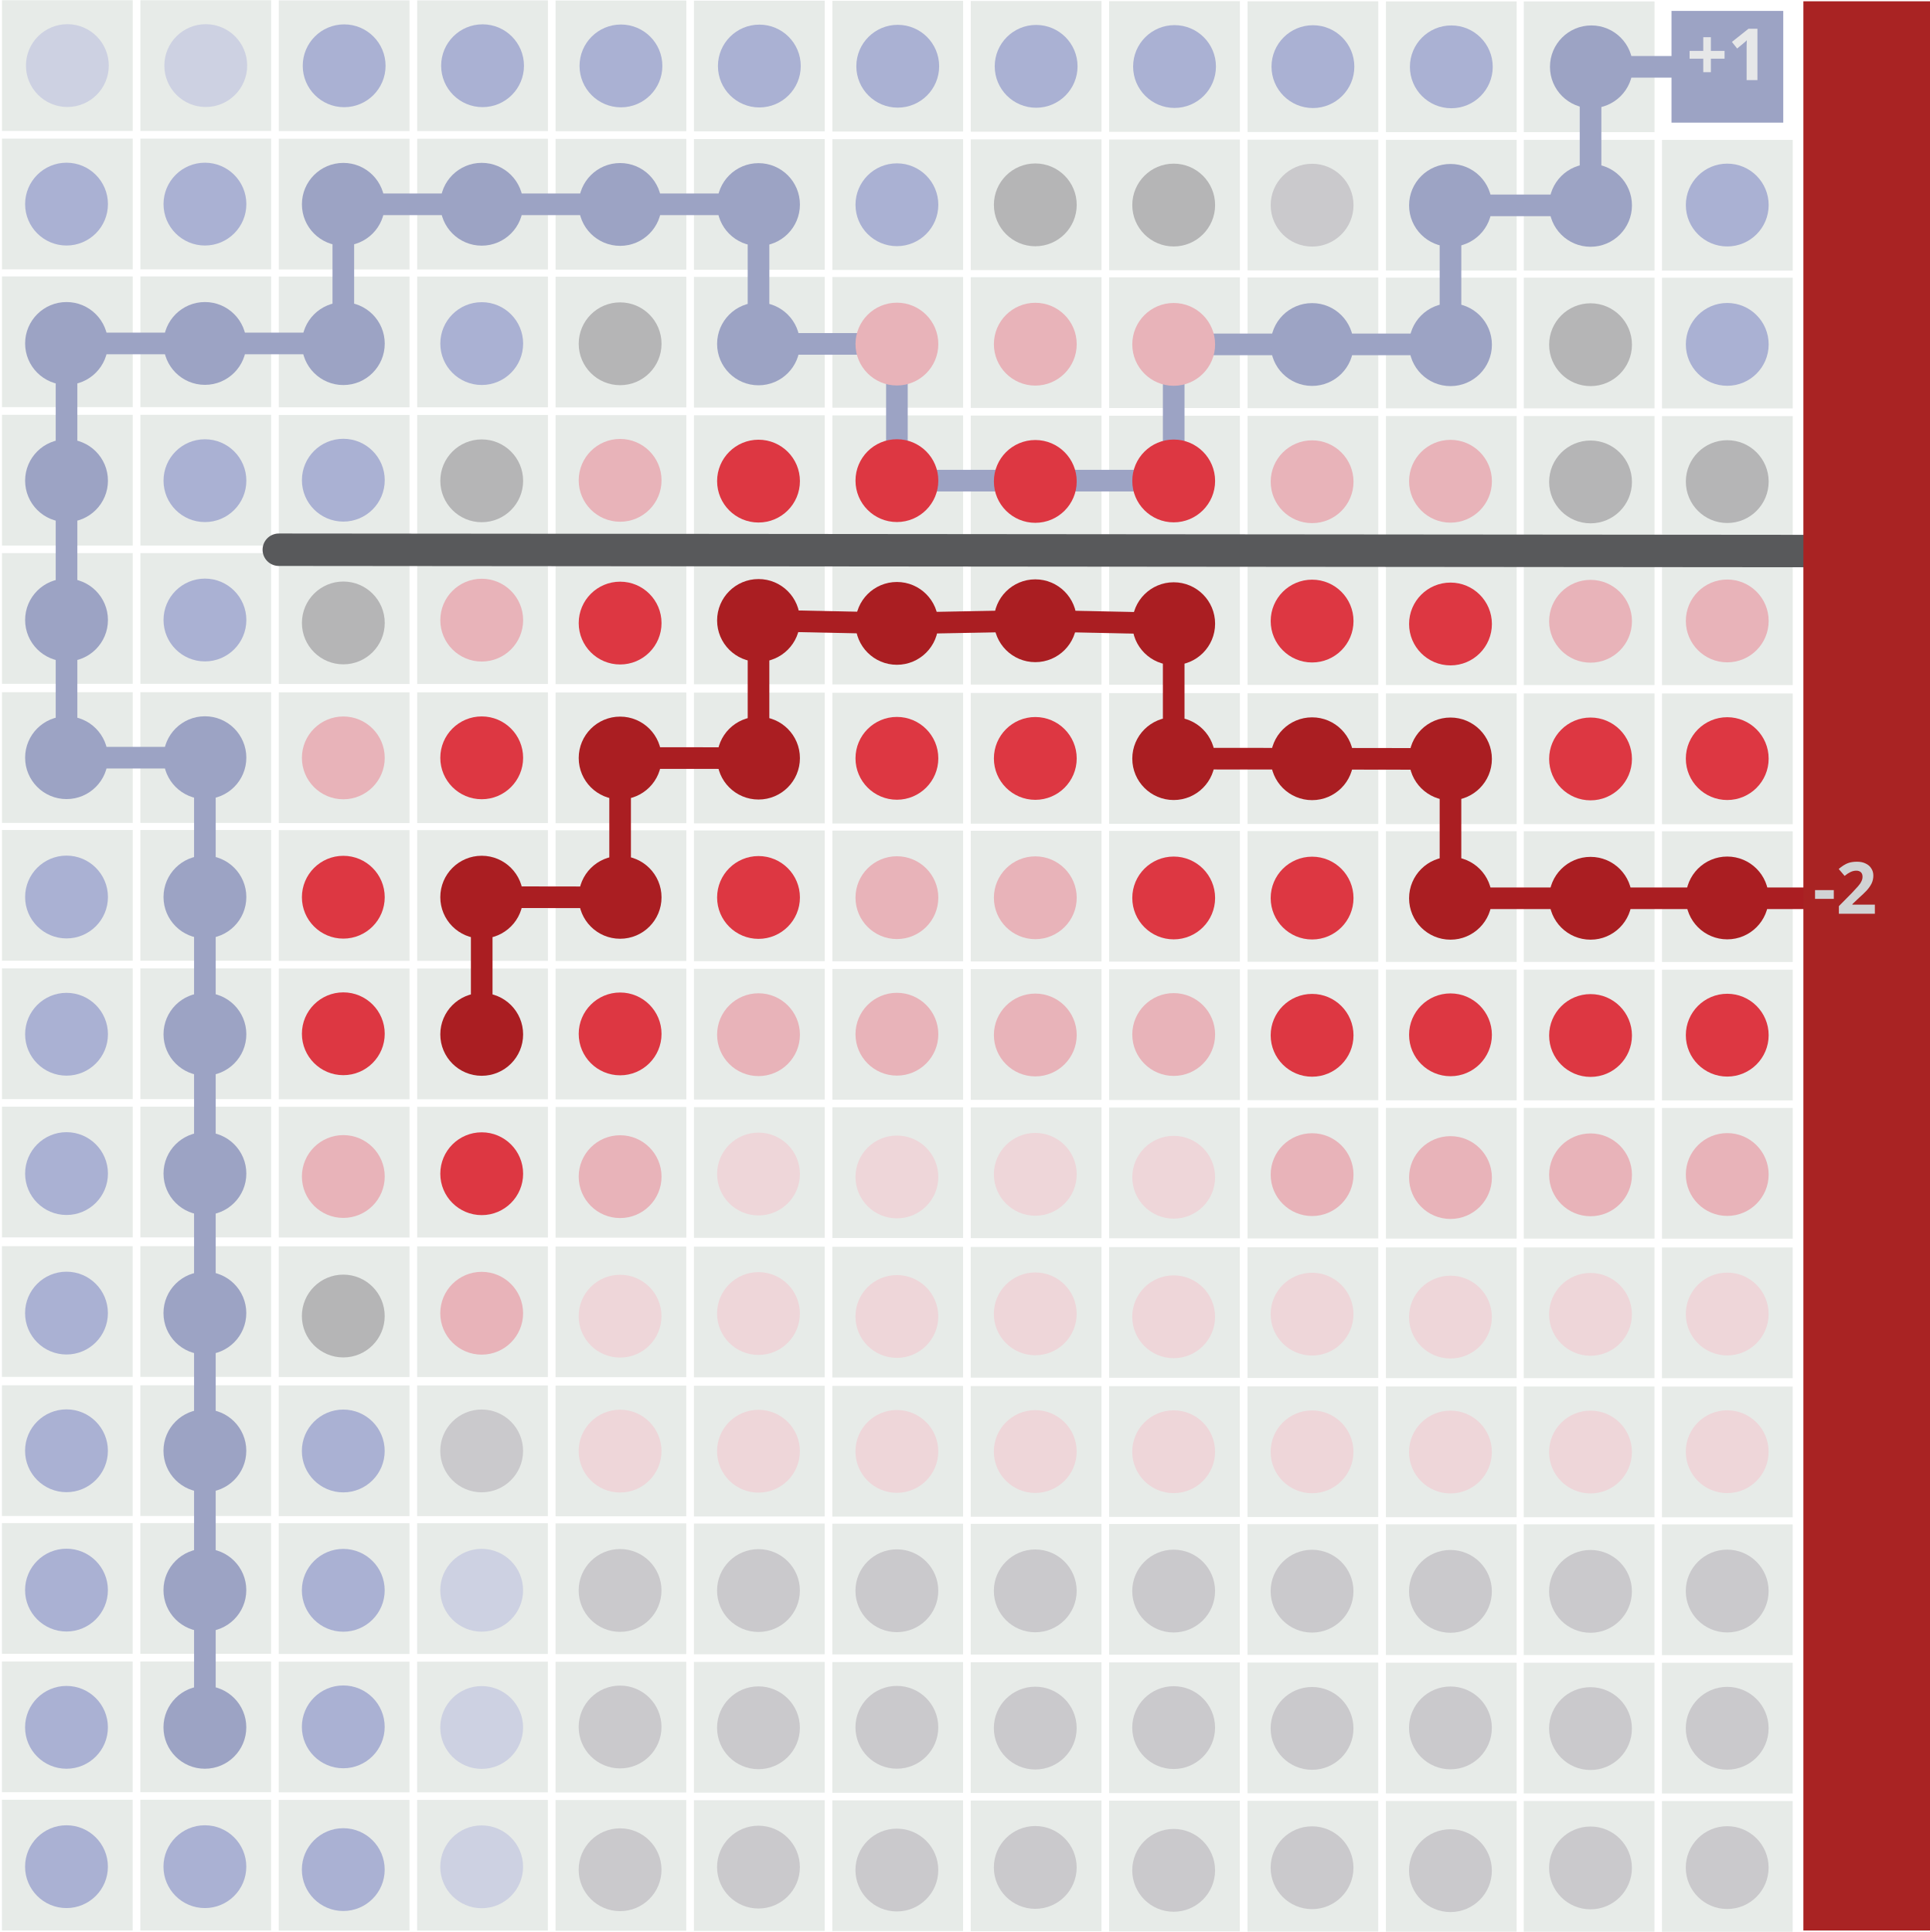
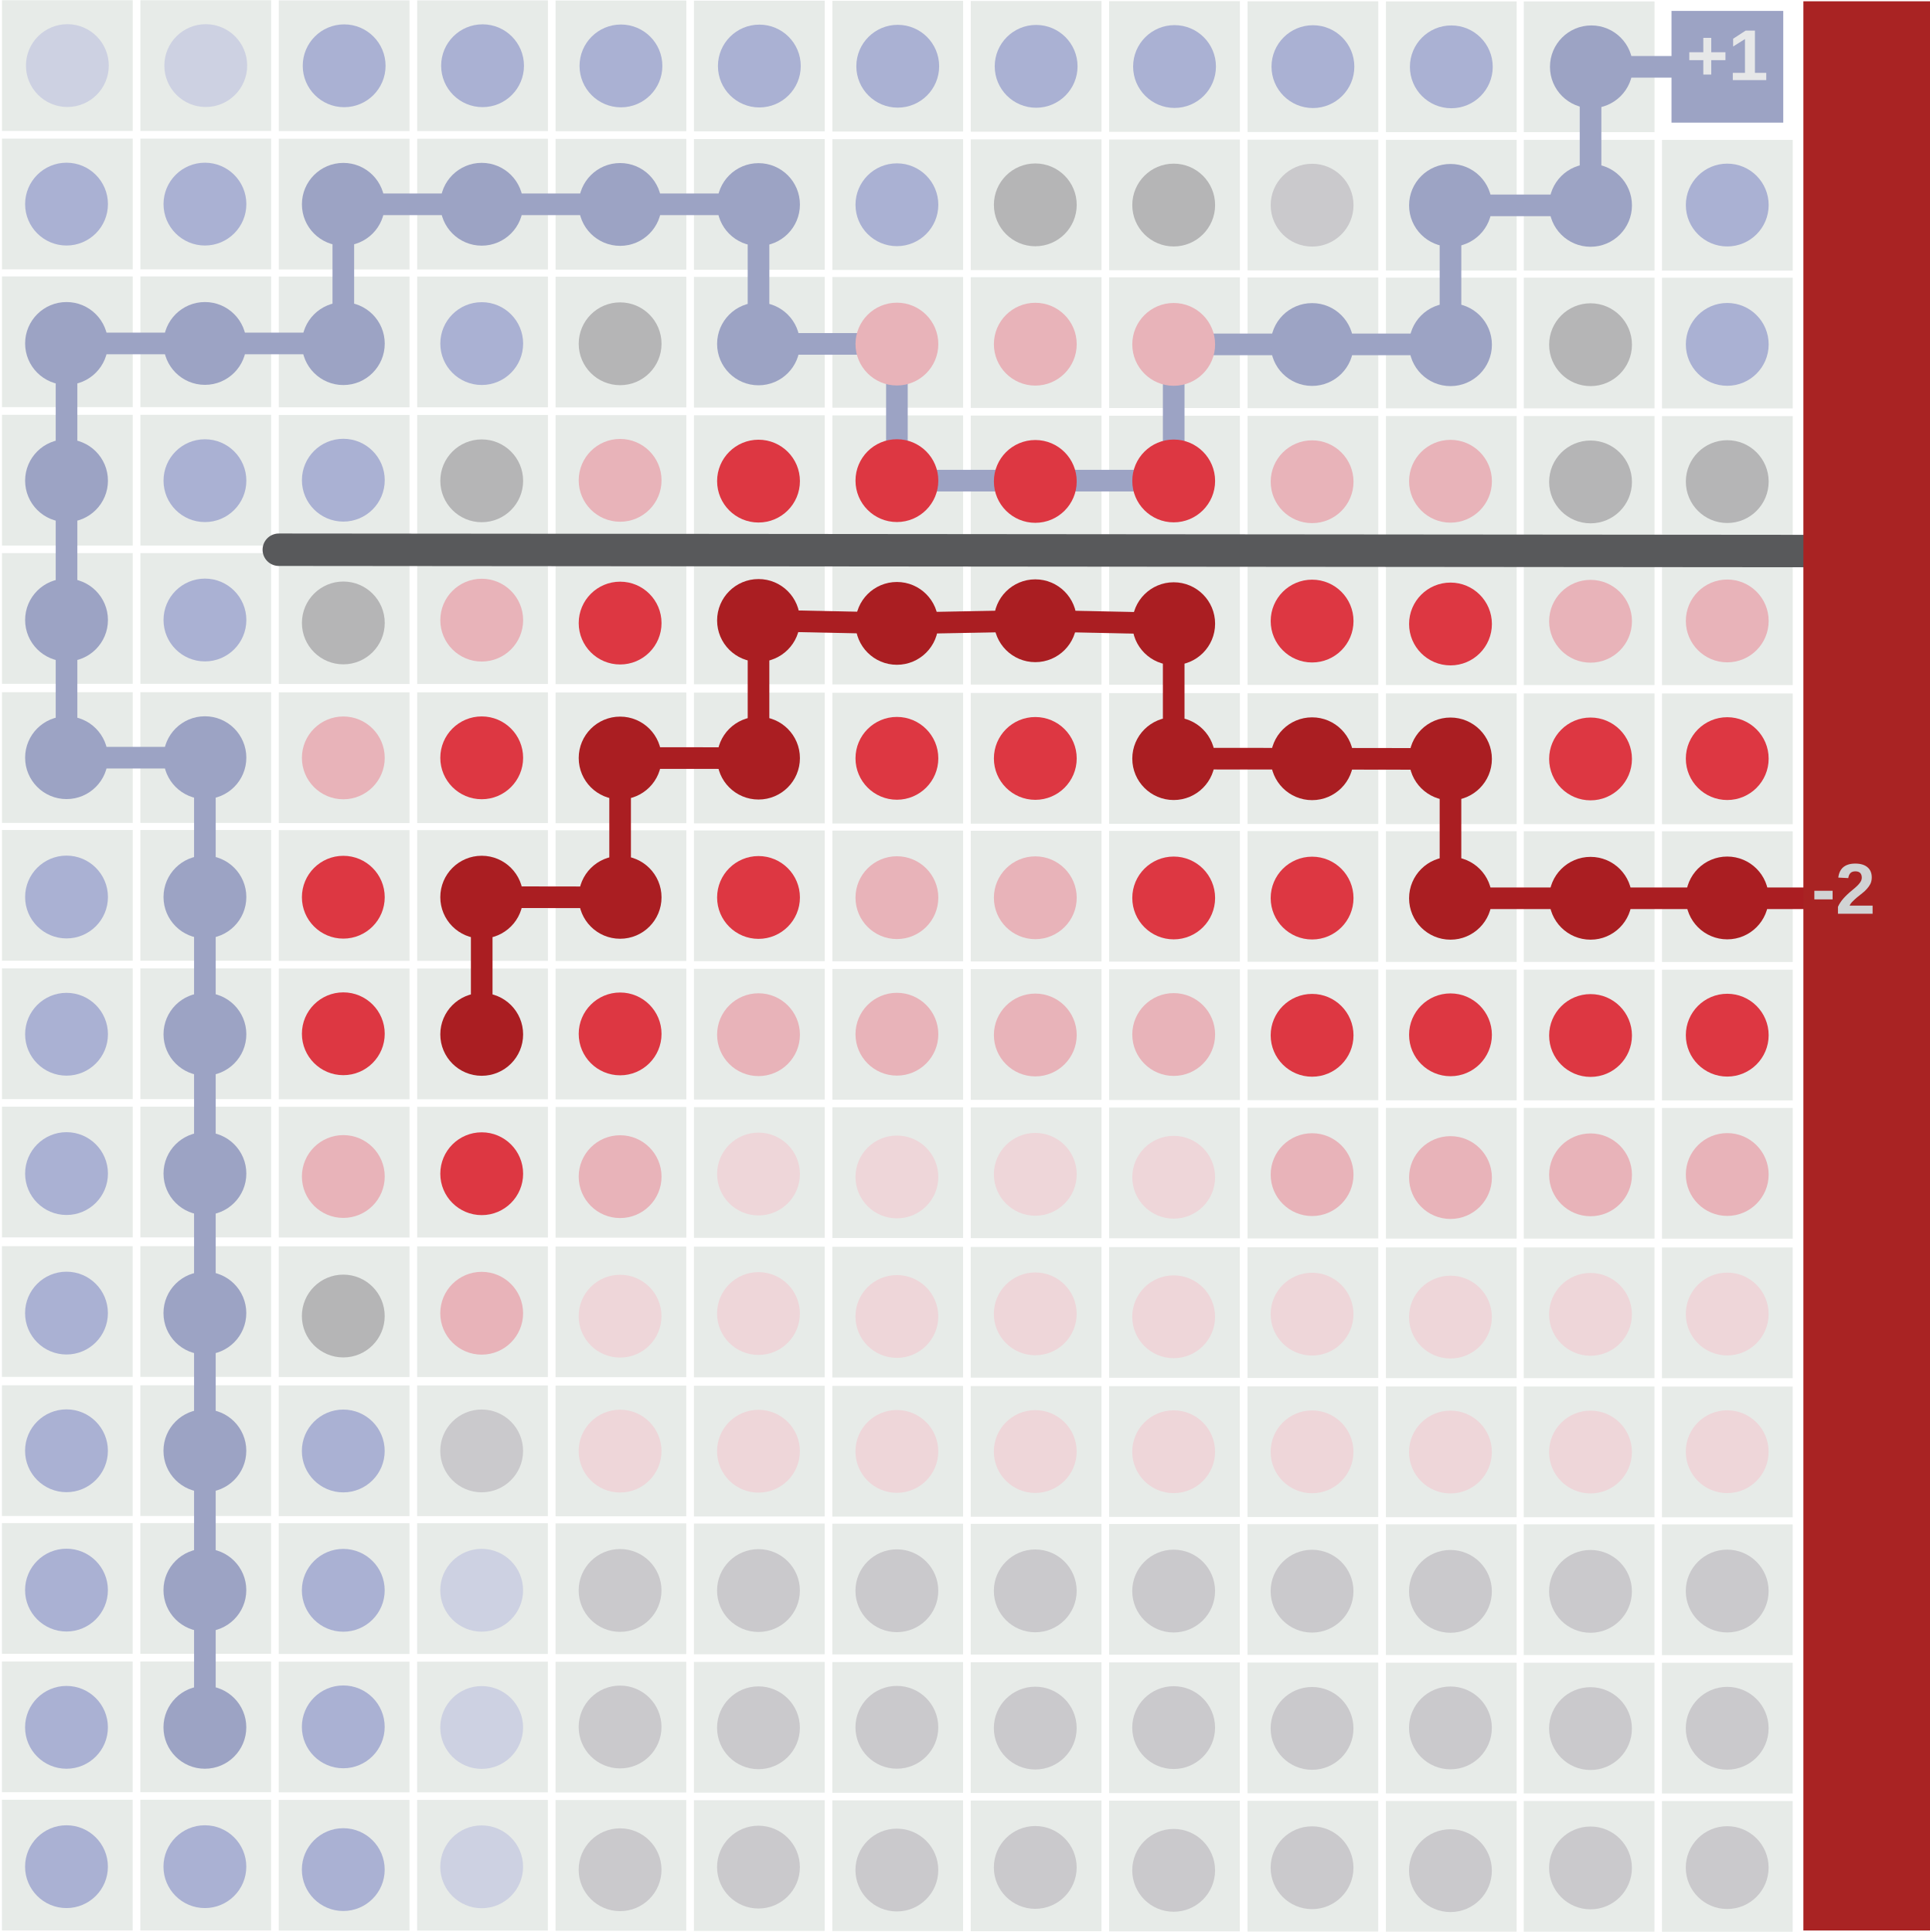
<svg xmlns="http://www.w3.org/2000/svg" id="Layer_1" data-name="Layer 1" viewBox="0 0 178.454 178.677">
  <defs>
    <style>
      .cls-1 {
        fill: #e7ebe8;
      }

      .cls-2 {
        fill: #cac9cc;
      }

      .cls-3 {
        fill: #eed6d9;
      }

      .cls-4 {
        fill: #b5b5b6;
      }

      .cls-5 {
        fill: #aa1e22;
      }

      .cls-6 {
        fill: #cdd1e2;
      }

      .cls-7 {
        fill: #aab1d3;
      }

-       .cls-11, .cls-12, .cls-8 {
+       .cls-10, .cls-11, .cls-8 {
        fill: none;
        stroke-miterlimit: 10;
      }

      .cls-8 {
        stroke: #9ca3c4;
      }

-       .cls-12, .cls-8 {
+       .cls-11, .cls-8 {
        stroke-width: 2px;
      }

      .cls-9 {
        fill: #9ca3c4;
      }

-       .cls-10, .cls-16 {
-         font-size: 6.65px;
-         font-family: MyriadPro-Semibold, Myriad Pro;
-         font-weight: 700;
-       }
- 
      .cls-10 {
-         fill: #e6e7e8;
-       }
- 
-       .cls-11 {
        stroke: #58595b;
        stroke-linecap: round;
        stroke-width: 3px;
      }

+       .cls-11 {
+         stroke: #aa1e22;
+       }
+ 
      .cls-12 {
-         stroke: #aa1e22;
+         fill: #dd3742;
      }

      .cls-13 {
-         fill: #dd3742;
+         fill: #e8b3b9;
      }

      .cls-14 {
-         fill: #e8b3b9;
+         fill: #a92323;
+       }
+ 
+       .cls-15, .cls-16 {
+         font-size: 6.65px;
+         font-family: Arial-BoldMT, Arial;
+         font-weight: 700;
      }

      .cls-15 {
-         fill: #a92323;
+         fill: #e6e7e8;
      }

      .cls-16 {
        fill: #d1d3d4;
      }
    </style>
  </defs>
  <rect class="cls-1" x="115.359" y="0.119" width="12.089" height="12.089" />
  <rect class="cls-1" x="128.156" y="0.132" width="12.089" height="12.089" />
  <rect class="cls-1" x="140.902" y="0.134" width="12.089" height="12.089" />
  <rect class="cls-1" x="115.359" y="12.918" width="12.089" height="12.089" />
  <rect class="cls-1" x="128.156" y="12.931" width="12.089" height="12.089" />
  <rect class="cls-1" x="140.902" y="12.934" width="12.089" height="12.089" />
  <rect class="cls-1" x="153.682" y="12.939" width="12.089" height="12.089" />
  <rect class="cls-1" x="115.359" y="25.663" width="12.089" height="12.089" />
  <rect class="cls-1" x="128.156" y="25.676" width="12.089" height="12.089" />
  <rect class="cls-1" x="140.902" y="25.678" width="12.089" height="12.089" />
  <rect class="cls-1" x="153.682" y="25.683" width="12.089" height="12.089" />
  <rect class="cls-1" x="115.359" y="38.463" width="12.089" height="12.089" />
  <rect class="cls-1" x="128.156" y="38.475" width="12.089" height="12.089" />
  <rect class="cls-1" x="140.902" y="38.478" width="12.089" height="12.089" />
  <rect class="cls-1" x="153.682" y="38.483" width="12.089" height="12.089" />
  <rect class="cls-1" x="115.359" y="51.251" width="12.089" height="12.089" />
  <rect class="cls-1" x="128.156" y="51.264" width="12.089" height="12.089" />
  <rect class="cls-1" x="140.902" y="51.266" width="12.089" height="12.089" />
  <rect class="cls-1" x="153.682" y="51.271" width="12.089" height="12.089" />
  <rect class="cls-1" x="89.764" y="0.091" width="12.089" height="12.089" />
  <rect class="cls-1" x="102.561" y="0.104" width="12.089" height="12.089" />
  <rect class="cls-1" x="89.764" y="12.89" width="12.089" height="12.089" />
  <rect class="cls-1" x="102.561" y="12.903" width="12.089" height="12.089" />
  <rect class="cls-1" x="89.764" y="25.635" width="12.089" height="12.089" />
  <rect class="cls-1" x="102.561" y="25.648" width="12.089" height="12.089" />
  <rect class="cls-1" x="89.764" y="38.434" width="12.089" height="12.089" />
  <rect class="cls-1" x="102.561" y="38.447" width="12.089" height="12.089" />
  <rect class="cls-1" x="89.764" y="51.222" width="12.089" height="12.089" />
  <rect class="cls-1" x="102.561" y="51.235" width="12.089" height="12.089" />
  <rect class="cls-1" x="64.17" y="0.062" width="12.089" height="12.089" />
  <rect class="cls-1" x="76.967" y="0.075" width="12.089" height="12.089" />
  <rect class="cls-1" x="64.17" y="12.862" width="12.089" height="12.089" />
  <rect class="cls-1" x="76.967" y="12.875" width="12.089" height="12.089" />
  <rect class="cls-1" x="64.17" y="25.607" width="12.089" height="12.089" />
  <rect class="cls-1" x="76.967" y="25.619" width="12.089" height="12.089" />
  <rect class="cls-1" x="64.17" y="38.406" width="12.089" height="12.089" />
  <rect class="cls-1" x="76.967" y="38.419" width="12.089" height="12.089" />
  <rect class="cls-1" x="64.17" y="51.194" width="12.089" height="12.089" />
  <rect class="cls-1" x="76.967" y="51.207" width="12.089" height="12.089" />
  <rect class="cls-1" x="38.576" y="0.034" width="12.089" height="12.089" />
  <rect class="cls-1" x="51.373" y="0.047" width="12.089" height="12.089" />
  <rect class="cls-1" x="38.576" y="12.834" width="12.089" height="12.089" />
  <rect class="cls-1" x="51.373" y="12.847" width="12.089" height="12.089" />
  <rect class="cls-1" x="38.576" y="25.578" width="12.089" height="12.089" />
  <rect class="cls-1" x="51.373" y="25.591" width="12.089" height="12.089" />
  <rect class="cls-1" x="38.576" y="38.378" width="12.089" height="12.089" />
  <rect class="cls-1" x="51.373" y="38.391" width="12.089" height="12.089" />
  <rect class="cls-1" x="38.576" y="51.166" width="12.089" height="12.089" />
  <rect class="cls-1" x="51.373" y="51.179" width="12.089" height="12.089" />
  <rect class="cls-1" x="12.982" y="0.021" width="12.089" height="12.089" />
  <rect class="cls-1" x="25.779" y="0.034" width="12.089" height="12.089" />
  <rect class="cls-1" x="12.982" y="12.821" width="12.089" height="12.089" />
  <rect class="cls-1" x="25.779" y="12.834" width="12.089" height="12.089" />
  <rect class="cls-1" x="12.982" y="25.565" width="12.089" height="12.089" />
  <rect class="cls-1" x="25.779" y="25.578" width="12.089" height="12.089" />
  <rect class="cls-1" x="12.982" y="38.365" width="12.089" height="12.089" />
  <rect class="cls-1" x="25.779" y="38.378" width="12.089" height="12.089" />
  <rect class="cls-1" x="12.982" y="51.153" width="12.089" height="12.089" />
  <rect class="cls-1" x="25.779" y="51.166" width="12.089" height="12.089" />
  <rect class="cls-1" x="0.184" y="0.021" width="12.089" height="12.089" />
  <rect class="cls-1" x="0.184" y="12.821" width="12.089" height="12.089" />
  <rect class="cls-1" x="0.184" y="25.565" width="12.089" height="12.089" />
  <rect class="cls-1" x="0.184" y="38.365" width="12.089" height="12.089" />
  <rect class="cls-1" x="0.184" y="51.153" width="12.089" height="12.089" />
  <rect class="cls-1" x="115.358" y="64.114" width="12.089" height="12.089" />
  <rect class="cls-1" x="128.155" y="64.127" width="12.089" height="12.089" />
  <rect class="cls-1" x="140.901" y="64.13" width="12.089" height="12.089" />
  <rect class="cls-1" x="153.682" y="64.135" width="12.089" height="12.089" />
  <rect class="cls-1" x="115.358" y="76.859" width="12.089" height="12.089" />
  <rect class="cls-1" x="128.155" y="76.872" width="12.089" height="12.089" />
  <rect class="cls-1" x="140.901" y="76.874" width="12.089" height="12.089" />
  <rect class="cls-1" x="153.682" y="76.879" width="12.089" height="12.089" />
  <rect class="cls-1" x="115.358" y="89.658" width="12.089" height="12.089" />
  <rect class="cls-1" x="128.155" y="89.671" width="12.089" height="12.089" />
  <rect class="cls-1" x="140.901" y="89.674" width="12.089" height="12.089" />
  <rect class="cls-1" x="153.682" y="89.679" width="12.089" height="12.089" />
  <rect class="cls-1" x="115.358" y="102.447" width="12.089" height="12.089" />
  <rect class="cls-1" x="128.155" y="102.46" width="12.089" height="12.089" />
  <rect class="cls-1" x="140.901" y="102.462" width="12.089" height="12.089" />
  <rect class="cls-1" x="153.682" y="102.467" width="12.089" height="12.089" />
  <rect class="cls-1" x="89.764" y="64.086" width="12.089" height="12.089" />
  <rect class="cls-1" x="102.561" y="64.099" width="12.089" height="12.089" />
  <rect class="cls-1" x="89.764" y="76.831" width="12.089" height="12.089" />
  <rect class="cls-1" x="102.561" y="76.844" width="12.089" height="12.089" />
  <rect class="cls-1" x="89.764" y="89.63" width="12.089" height="12.089" />
  <rect class="cls-1" x="102.561" y="89.643" width="12.089" height="12.089" />
  <rect class="cls-1" x="89.764" y="102.418" width="12.089" height="12.089" />
  <rect class="cls-1" x="102.561" y="102.431" width="12.089" height="12.089" />
  <rect class="cls-1" x="64.17" y="64.058" width="12.089" height="12.089" />
  <rect class="cls-1" x="76.967" y="64.071" width="12.089" height="12.089" />
  <rect class="cls-1" x="64.17" y="76.802" width="12.089" height="12.089" />
  <rect class="cls-1" x="76.967" y="76.815" width="12.089" height="12.089" />
  <rect class="cls-1" x="64.17" y="89.602" width="12.089" height="12.089" />
  <rect class="cls-1" x="76.967" y="89.615" width="12.089" height="12.089" />
  <rect class="cls-1" x="64.17" y="102.39" width="12.089" height="12.089" />
  <rect class="cls-1" x="76.967" y="102.403" width="12.089" height="12.089" />
  <rect class="cls-1" x="38.575" y="64.03" width="12.089" height="12.089" />
  <rect class="cls-1" x="51.373" y="64.043" width="12.089" height="12.089" />
  <rect class="cls-1" x="38.575" y="76.774" width="12.089" height="12.089" />
  <rect class="cls-1" x="51.373" y="76.787" width="12.089" height="12.089" />
  <rect class="cls-1" x="38.575" y="89.574" width="12.089" height="12.089" />
  <rect class="cls-1" x="51.373" y="89.587" width="12.089" height="12.089" />
  <rect class="cls-1" x="38.575" y="102.362" width="12.089" height="12.089" />
  <rect class="cls-1" x="51.373" y="102.375" width="12.089" height="12.089" />
  <rect class="cls-1" x="12.981" y="64.017" width="12.089" height="12.089" />
  <rect class="cls-1" x="25.778" y="64.03" width="12.089" height="12.089" />
  <rect class="cls-1" x="12.981" y="76.761" width="12.089" height="12.089" />
  <rect class="cls-1" x="25.778" y="76.774" width="12.089" height="12.089" />
  <rect class="cls-1" x="12.981" y="89.561" width="12.089" height="12.089" />
  <rect class="cls-1" x="25.778" y="89.574" width="12.089" height="12.089" />
  <rect class="cls-1" x="12.981" y="102.349" width="12.089" height="12.089" />
  <rect class="cls-1" x="25.778" y="102.362" width="12.089" height="12.089" />
  <rect class="cls-1" x="0.184" y="64.017" width="12.089" height="12.089" />
  <rect class="cls-1" x="0.184" y="76.761" width="12.089" height="12.089" />
  <rect class="cls-1" x="0.184" y="89.561" width="12.089" height="12.089" />
  <rect class="cls-1" x="0.184" y="102.349" width="12.089" height="12.089" />
  <rect class="cls-1" x="115.355" y="115.35" width="12.089" height="12.089" />
  <rect class="cls-1" x="128.152" y="115.363" width="12.089" height="12.089" />
  <rect class="cls-1" x="140.898" y="115.365" width="12.089" height="12.089" />
  <rect class="cls-1" x="153.678" y="115.37" width="12.089" height="12.089" />
  <rect class="cls-1" x="89.76" y="115.322" width="12.089" height="12.089" />
  <rect class="cls-1" x="102.557" y="115.334" width="12.089" height="12.089" />
  <rect class="cls-1" x="64.166" y="115.293" width="12.089" height="12.089" />
  <rect class="cls-1" x="76.963" y="115.306" width="12.089" height="12.089" />
  <rect class="cls-1" x="38.572" y="115.265" width="12.089" height="12.089" />
  <rect class="cls-1" x="51.369" y="115.278" width="12.089" height="12.089" />
  <rect class="cls-1" x="12.978" y="115.252" width="12.089" height="12.089" />
  <rect class="cls-1" x="25.775" y="115.265" width="12.089" height="12.089" />
  <rect class="cls-1" x="0.18" y="115.252" width="12.089" height="12.089" />
  <rect class="cls-1" x="115.354" y="128.213" width="12.089" height="12.089" />
  <rect class="cls-1" x="128.151" y="128.226" width="12.089" height="12.089" />
  <rect class="cls-1" x="140.897" y="128.229" width="12.089" height="12.089" />
  <rect class="cls-1" x="153.678" y="128.234" width="12.089" height="12.089" />
  <rect class="cls-1" x="115.354" y="140.958" width="12.089" height="12.089" />
  <rect class="cls-1" x="128.151" y="140.971" width="12.089" height="12.089" />
  <rect class="cls-1" x="140.897" y="140.974" width="12.089" height="12.089" />
  <rect class="cls-1" x="153.678" y="140.979" width="12.089" height="12.089" />
  <rect class="cls-1" x="115.354" y="153.758" width="12.089" height="12.089" />
  <rect class="cls-1" x="128.151" y="153.771" width="12.089" height="12.089" />
  <rect class="cls-1" x="140.897" y="153.773" width="12.089" height="12.089" />
  <rect class="cls-1" x="153.678" y="153.778" width="12.089" height="12.089" />
  <rect class="cls-1" x="115.354" y="166.546" width="12.089" height="12.089" />
  <rect class="cls-1" x="128.151" y="166.559" width="12.089" height="12.089" />
  <rect class="cls-1" x="140.897" y="166.561" width="12.089" height="12.089" />
  <rect class="cls-1" x="153.678" y="166.566" width="12.089" height="12.089" />
  <circle class="cls-2" cx="121.322" cy="147.156" r="3.829" />
  <circle class="cls-2" cx="134.119" cy="147.174" r="3.829" />
  <circle class="cls-2" cx="147.07" cy="147.174" r="3.829" />
  <circle class="cls-2" cx="159.71" cy="147.144" r="3.829" />
  <circle class="cls-2" cx="121.322" cy="159.847" r="3.829" />
  <circle class="cls-2" cx="134.119" cy="159.802" r="3.829" />
  <circle class="cls-2" cx="147.07" cy="159.865" r="3.829" />
  <circle class="cls-2" cx="159.71" cy="159.835" r="3.829" />
  <circle class="cls-2" cx="121.322" cy="172.733" r="3.829" />
  <circle class="cls-2" cx="134.119" cy="173.004" r="3.829" />
  <circle class="cls-2" cx="147.07" cy="172.751" r="3.829" />
  <circle class="cls-2" cx="159.71" cy="172.721" r="3.829" />
  <rect class="cls-1" x="89.76" y="128.185" width="12.089" height="12.089" />
  <rect class="cls-1" x="102.557" y="128.198" width="12.089" height="12.089" />
  <rect class="cls-1" x="89.76" y="140.93" width="12.089" height="12.089" />
  <rect class="cls-1" x="102.557" y="140.943" width="12.089" height="12.089" />
  <rect class="cls-1" x="89.76" y="153.729" width="12.089" height="12.089" />
  <rect class="cls-1" x="102.557" y="153.742" width="12.089" height="12.089" />
  <rect class="cls-1" x="89.76" y="166.517" width="12.089" height="12.089" />
  <rect class="cls-1" x="102.557" y="166.53" width="12.089" height="12.089" />
  <circle class="cls-2" cx="95.728" cy="147.128" r="3.829" />
  <circle class="cls-2" cx="108.525" cy="147.146" r="3.829" />
  <circle class="cls-2" cx="95.728" cy="159.819" r="3.829" />
  <circle class="cls-2" cx="108.525" cy="159.774" r="3.829" />
  <circle class="cls-2" cx="95.728" cy="172.705" r="3.829" />
  <circle class="cls-2" cx="108.525" cy="172.975" r="3.829" />
  <rect class="cls-1" x="64.166" y="128.157" width="12.089" height="12.089" />
  <rect class="cls-1" x="76.963" y="128.17" width="12.089" height="12.089" />
  <rect class="cls-1" x="64.166" y="140.902" width="12.089" height="12.089" />
  <rect class="cls-1" x="76.963" y="140.915" width="12.089" height="12.089" />
  <rect class="cls-1" x="64.166" y="153.701" width="12.089" height="12.089" />
  <rect class="cls-1" x="76.963" y="153.714" width="12.089" height="12.089" />
  <rect class="cls-1" x="64.166" y="166.489" width="12.089" height="12.089" />
  <rect class="cls-1" x="76.963" y="166.502" width="12.089" height="12.089" />
  <circle class="cls-2" cx="70.134" cy="147.099" r="3.829" />
  <circle class="cls-2" cx="82.931" cy="147.117" r="3.829" />
  <circle class="cls-2" cx="70.134" cy="159.79" r="3.829" />
  <circle class="cls-2" cx="82.931" cy="159.746" r="3.829" />
  <circle class="cls-2" cx="70.134" cy="172.676" r="3.829" />
  <circle class="cls-2" cx="82.931" cy="172.947" r="3.829" />
  <rect class="cls-1" x="38.571" y="128.129" width="12.089" height="12.089" />
  <rect class="cls-1" x="51.369" y="128.142" width="12.089" height="12.089" />
  <rect class="cls-1" x="38.571" y="140.873" width="12.089" height="12.089" />
  <rect class="cls-1" x="51.369" y="140.886" width="12.089" height="12.089" />
  <rect class="cls-1" x="38.571" y="153.673" width="12.089" height="12.089" />
  <rect class="cls-1" x="51.369" y="153.686" width="12.089" height="12.089" />
  <rect class="cls-1" x="38.571" y="166.461" width="12.089" height="12.089" />
  <rect class="cls-1" x="51.369" y="166.474" width="12.089" height="12.089" />
  <g>
    <circle class="cls-3" cx="95.732" cy="108.605" r="3.829" />
    <circle class="cls-3" cx="108.529" cy="108.876" r="3.829" />
    <circle class="cls-3" cx="70.138" cy="108.577" r="3.829" />
    <circle class="cls-3" cx="82.935" cy="108.848" r="3.829" />
    <circle class="cls-3" cx="121.323" cy="121.537" r="3.829" />
    <circle class="cls-3" cx="134.12" cy="121.808" r="3.829" />
    <circle class="cls-3" cx="147.07" cy="121.555" r="3.829" />
    <circle class="cls-3" cx="159.711" cy="121.525" r="3.829" />
    <circle class="cls-3" cx="95.728" cy="121.509" r="3.829" />
    <circle class="cls-3" cx="108.525" cy="121.779" r="3.829" />
    <circle class="cls-3" cx="70.134" cy="121.48" r="3.829" />
    <circle class="cls-3" cx="82.931" cy="121.751" r="3.829" />
    <circle class="cls-3" cx="57.337" cy="121.723" r="3.829" />
    <circle class="cls-3" cx="121.322" cy="134.27" r="3.829" />
    <circle class="cls-3" cx="134.119" cy="134.288" r="3.829" />
    <circle class="cls-3" cx="147.07" cy="134.288" r="3.829" />
    <circle class="cls-3" cx="159.71" cy="134.258" r="3.829" />
    <circle class="cls-3" cx="95.728" cy="134.242" r="3.829" />
    <circle class="cls-3" cx="108.525" cy="134.26" r="3.829" />
    <circle class="cls-3" cx="70.134" cy="134.213" r="3.829" />
    <circle class="cls-3" cx="82.931" cy="134.231" r="3.829" />
    <circle class="cls-3" cx="57.337" cy="134.203" r="3.829" />
  </g>
  <circle class="cls-2" cx="57.337" cy="147.089" r="3.829" />
  <circle class="cls-2" cx="57.337" cy="159.718" r="3.829" />
  <circle class="cls-2" cx="57.337" cy="172.919" r="3.829" />
  <rect class="cls-1" x="12.977" y="128.116" width="12.089" height="12.089" />
  <rect class="cls-1" x="25.774" y="128.129" width="12.089" height="12.089" />
  <rect class="cls-1" x="12.977" y="140.86" width="12.089" height="12.089" />
  <rect class="cls-1" x="25.774" y="140.873" width="12.089" height="12.089" />
  <rect class="cls-1" x="12.977" y="153.66" width="12.089" height="12.089" />
  <rect class="cls-1" x="25.774" y="153.673" width="12.089" height="12.089" />
  <rect class="cls-1" x="12.977" y="166.448" width="12.089" height="12.089" />
  <rect class="cls-1" x="25.774" y="166.461" width="12.089" height="12.089" />
  <rect class="cls-1" x="0.18" y="128.116" width="12.089" height="12.089" />
  <rect class="cls-1" x="0.18" y="140.86" width="12.089" height="12.089" />
  <rect class="cls-1" x="0.18" y="153.66" width="12.089" height="12.089" />
  <rect class="cls-1" x="0.18" y="166.448" width="12.089" height="12.089" />
  <circle class="cls-2" cx="121.327" cy="18.975" r="3.829" />
  <g>
    <circle class="cls-4" cx="147.074" cy="31.879" r="3.829" />
    <circle class="cls-4" cx="95.732" cy="18.946" r="3.829" />
    <circle class="cls-4" cx="108.529" cy="18.964" r="3.829" />
    <circle class="cls-4" cx="57.341" cy="31.794" r="3.829" />
    <circle class="cls-4" cx="44.544" cy="44.467" r="3.829" />
    <circle class="cls-4" cx="31.747" cy="57.611" r="3.829" />
    <circle class="cls-4" cx="31.743" cy="121.71" r="3.829" />
    <circle class="cls-4" cx="147.074" cy="44.57" r="3.829" />
    <circle class="cls-4" cx="159.715" cy="44.54" r="3.829" />
  </g>
  <g>
    <circle class="cls-5" cx="134.123" cy="83.075" r="3.829" />
    <circle class="cls-5" cx="147.074" cy="83.075" r="3.829" />
    <circle class="cls-5" cx="159.714" cy="83.045" r="3.829" />
    <circle class="cls-5" cx="95.732" cy="57.409" r="3.829" />
    <circle class="cls-5" cx="108.529" cy="57.68" r="3.829" />
    <circle class="cls-5" cx="70.138" cy="57.381" r="3.829" />
    <circle class="cls-5" cx="82.935" cy="57.652" r="3.829" />
    <circle class="cls-5" cx="121.326" cy="70.171" r="3.829" />
    <circle class="cls-5" cx="134.123" cy="70.189" r="3.829" />
    <circle class="cls-5" cx="108.529" cy="70.16" r="3.829" />
    <circle class="cls-5" cx="70.138" cy="70.114" r="3.829" />
    <circle class="cls-5" cx="57.341" cy="70.104" r="3.829" />
    <circle class="cls-5" cx="44.543" cy="82.972" r="3.829" />
    <circle class="cls-5" cx="57.341" cy="82.99" r="3.829" />
    <circle class="cls-5" cx="44.543" cy="95.663" r="3.829" />
  </g>
  <circle class="cls-2" cx="44.539" cy="134.185" r="3.829" />
  <g>
    <circle class="cls-6" cx="19.026" cy="6.066" r="3.829" />
    <circle class="cls-6" cx="6.229" cy="6.066" r="3.829" />
    <circle class="cls-6" cx="44.539" cy="147.071" r="3.829" />
    <circle class="cls-6" cx="44.539" cy="159.762" r="3.829" />
    <circle class="cls-6" cx="44.539" cy="172.648" r="3.829" />
  </g>
  <g>
    <circle class="cls-7" cx="134.2" cy="6.181" r="3.829" />
    <circle class="cls-7" cx="159.715" cy="18.963" r="3.829" />
    <circle class="cls-7" cx="70.215" cy="6.107" r="3.829" />
    <circle class="cls-7" cx="83.012" cy="6.125" r="3.829" />
    <circle class="cls-7" cx="82.935" cy="18.936" r="3.829" />
    <circle class="cls-7" cx="44.621" cy="6.079" r="3.829" />
    <circle class="cls-7" cx="57.418" cy="6.097" r="3.829" />
    <circle class="cls-7" cx="44.544" cy="31.776" r="3.829" />
    <circle class="cls-7" cx="31.823" cy="6.084" r="3.829" />
    <circle class="cls-7" cx="18.95" cy="18.877" r="3.829" />
    <circle class="cls-7" cx="18.95" cy="44.454" r="3.829" />
    <circle class="cls-7" cx="31.747" cy="44.41" r="3.829" />
    <circle class="cls-7" cx="18.95" cy="57.34" r="3.829" />
    <circle class="cls-7" cx="6.152" cy="18.877" r="3.829" />
    <circle class="cls-7" cx="6.152" cy="82.959" r="3.829" />
    <circle class="cls-7" cx="6.152" cy="95.65" r="3.829" />
    <circle class="cls-7" cx="6.152" cy="108.536" r="3.829" />
    <circle class="cls-7" cx="6.148" cy="121.439" r="3.829" />
    <circle class="cls-7" cx="31.742" cy="134.19" r="3.829" />
    <circle class="cls-7" cx="31.742" cy="147.076" r="3.829" />
    <circle class="cls-7" cx="31.742" cy="159.705" r="3.829" />
    <circle class="cls-7" cx="18.945" cy="172.635" r="3.829" />
    <circle class="cls-7" cx="6.148" cy="134.172" r="3.829" />
    <circle class="cls-7" cx="6.148" cy="147.058" r="3.829" />
    <circle class="cls-7" cx="6.148" cy="159.749" r="3.829" />
    <circle class="cls-7" cx="121.403" cy="6.163" r="3.829" />
    <circle class="cls-7" cx="159.715" cy="31.849" r="3.829" />
    <circle class="cls-7" cx="95.809" cy="6.135" r="3.829" />
    <circle class="cls-7" cx="108.606" cy="6.153" r="3.829" />
    <circle class="cls-7" cx="31.742" cy="172.906" r="3.829" />
    <circle class="cls-7" cx="6.148" cy="172.635" r="3.829" />
  </g>
  <polyline class="cls-8" points="18.945 159.749 18.945 70.073 6.152 70.073 6.152 31.763 31.747 31.763 31.747 18.895 70.138 18.895 70.138 31.804 82.935 31.804 82.935 44.451 95.732 44.451 108.529 44.451 108.529 31.85 134.124 31.85 134.124 18.993 147.074 18.993 147.074 6.181 159.71 6.181" />
  <rect class="cls-9" x="154.56" y="1.009" width="10.334" height="10.334" />
-   <text class="cls-10" transform="translate(155.9511 7.40942)">+1</text>
-   <line class="cls-11" x1="166.756" y1="50.962" x2="25.78" y2="50.84" />
-   <polyline class="cls-12" points="44.543 95.663 44.543 82.972 57.341 82.99 57.341 70.104 70.138 70.114 70.138 57.381 82.935 57.652 95.732 57.409 108.529 57.68 108.529 70.16 121.326 70.171 134.123 70.189 134.123 83.075 147.074 83.075 159.714 83.075 172.695 83.075" />
+   <line class="cls-10" x1="166.756" y1="50.962" x2="25.78" y2="50.84" />
+   <polyline class="cls-11" points="44.543 95.663 44.543 82.972 57.341 82.99 57.341 70.104 70.138 70.114 70.138 57.381 82.935 57.652 95.732 57.409 108.529 57.68 108.529 70.16 121.326 70.171 134.123 70.189 134.123 83.075 147.074 83.075 159.714 83.075 172.695 83.075" />
  <g>
    <circle class="cls-9" cx="147.151" cy="6.181" r="3.829" />
    <circle class="cls-9" cx="134.124" cy="18.993" r="3.829" />
    <circle class="cls-9" cx="147.074" cy="18.993" r="3.829" />
    <circle class="cls-9" cx="121.327" cy="31.861" r="3.829" />
    <circle class="cls-9" cx="134.124" cy="31.879" r="3.829" />
    <circle class="cls-9" cx="70.138" cy="18.918" r="3.829" />
    <circle class="cls-9" cx="70.138" cy="31.804" r="3.829" />
    <circle class="cls-9" cx="44.544" cy="18.89" r="3.829" />
    <circle class="cls-9" cx="57.341" cy="18.908" r="3.829" />
    <circle class="cls-9" cx="31.747" cy="18.895" r="3.829" />
    <circle class="cls-9" cx="18.95" cy="31.763" r="3.829" />
    <circle class="cls-9" cx="31.747" cy="31.781" r="3.829" />
    <circle class="cls-9" cx="6.152" cy="31.763" r="3.829" />
    <circle class="cls-9" cx="6.152" cy="44.454" r="3.829" />
    <circle class="cls-9" cx="6.152" cy="57.34" r="3.829" />
    <circle class="cls-9" cx="18.949" cy="70.073" r="3.829" />
    <circle class="cls-9" cx="18.949" cy="82.959" r="3.829" />
    <circle class="cls-9" cx="18.949" cy="95.65" r="3.829" />
    <circle class="cls-9" cx="18.949" cy="108.536" r="3.829" />
    <circle class="cls-9" cx="6.152" cy="70.073" r="3.829" />
    <circle class="cls-9" cx="18.945" cy="121.439" r="3.829" />
    <circle class="cls-9" cx="18.945" cy="134.172" r="3.829" />
    <circle class="cls-9" cx="18.945" cy="147.058" r="3.829" />
    <circle class="cls-9" cx="18.945" cy="159.749" r="3.829" />
  </g>
  <g>
-     <circle class="cls-13" cx="147.074" cy="70.189" r="3.829" />
-     <circle class="cls-13" cx="159.714" cy="70.159" r="3.829" />
-     <circle class="cls-13" cx="121.326" cy="83.057" r="3.829" />
-     <circle class="cls-13" cx="121.326" cy="95.748" r="3.829" />
-     <circle class="cls-13" cx="134.123" cy="95.703" r="3.829" />
-     <circle class="cls-13" cx="147.074" cy="95.766" r="3.829" />
-     <circle class="cls-13" cx="159.714" cy="95.736" r="3.829" />
-     <circle class="cls-13" cx="108.529" cy="83.046" r="3.829" />
-     <circle class="cls-13" cx="70.138" cy="83" r="3.829" />
-     <circle class="cls-13" cx="57.341" cy="95.619" r="3.829" />
-     <circle class="cls-13" cx="95.732" cy="44.523" r="3.829" />
-     <circle class="cls-13" cx="108.529" cy="44.479" r="3.829" />
-     <circle class="cls-13" cx="82.935" cy="44.451" r="3.829" />
-     <circle class="cls-13" cx="121.327" cy="57.438" r="3.829" />
-     <circle class="cls-13" cx="70.138" cy="44.495" r="3.829" />
-     <circle class="cls-13" cx="31.746" cy="82.977" r="3.829" />
-     <circle class="cls-13" cx="31.746" cy="95.606" r="3.829" />
-     <circle class="cls-13" cx="134.124" cy="57.708" r="3.829" />
-     <circle class="cls-13" cx="57.341" cy="57.624" r="3.829" />
-     <circle class="cls-13" cx="95.732" cy="70.142" r="3.829" />
-     <circle class="cls-13" cx="82.935" cy="70.132" r="3.829" />
-     <circle class="cls-13" cx="44.543" cy="70.086" r="3.829" />
-     <circle class="cls-13" cx="44.543" cy="108.549" r="3.829" />
-   </g>
-   <g>
-     <circle class="cls-14" cx="159.715" cy="57.426" r="3.829" />
-     <circle class="cls-14" cx="121.326" cy="108.634" r="3.829" />
-     <circle class="cls-14" cx="134.123" cy="108.904" r="3.829" />
-     <circle class="cls-14" cx="147.074" cy="108.652" r="3.829" />
-     <circle class="cls-14" cx="159.714" cy="108.622" r="3.829" />
-     <circle class="cls-14" cx="95.732" cy="83.028" r="3.829" />
-     <circle class="cls-14" cx="95.732" cy="95.719" r="3.829" />
-     <circle class="cls-14" cx="108.529" cy="95.675" r="3.829" />
-     <circle class="cls-14" cx="82.935" cy="83.018" r="3.829" />
-     <circle class="cls-14" cx="70.138" cy="95.691" r="3.829" />
-     <circle class="cls-14" cx="82.935" cy="95.647" r="3.829" />
-     <circle class="cls-14" cx="57.341" cy="108.82" r="3.829" />
-     <circle class="cls-14" cx="108.529" cy="31.85" r="3.829" />
-     <circle class="cls-14" cx="82.935" cy="31.822" r="3.829" />
-     <circle class="cls-14" cx="121.327" cy="44.552" r="3.829" />
-     <circle class="cls-14" cx="134.124" cy="44.507" r="3.829" />
-     <circle class="cls-14" cx="95.732" cy="31.832" r="3.829" />
-     <circle class="cls-14" cx="57.341" cy="44.423" r="3.829" />
-     <circle class="cls-14" cx="31.746" cy="70.091" r="3.829" />
-     <circle class="cls-14" cx="31.746" cy="108.807" r="3.829" />
-     <circle class="cls-14" cx="147.074" cy="57.456" r="3.829" />
-     <circle class="cls-14" cx="44.544" cy="57.353" r="3.829" />
-     <circle class="cls-14" cx="44.54" cy="121.452" r="3.829" />
-   </g>
-   <rect class="cls-15" x="166.754" y="0.119" width="11.881" height="178.419" />
-   <text class="cls-16" transform="translate(167.6298 84.5061)">-2</text>
+     <circle class="cls-12" cx="147.074" cy="70.189" r="3.829" />
+     <circle class="cls-12" cx="159.714" cy="70.159" r="3.829" />
+     <circle class="cls-12" cx="121.326" cy="83.057" r="3.829" />
+     <circle class="cls-12" cx="121.326" cy="95.748" r="3.829" />
+     <circle class="cls-12" cx="134.123" cy="95.703" r="3.829" />
+     <circle class="cls-12" cx="147.074" cy="95.766" r="3.829" />
+     <circle class="cls-12" cx="159.714" cy="95.736" r="3.829" />
+     <circle class="cls-12" cx="108.529" cy="83.046" r="3.829" />
+     <circle class="cls-12" cx="70.138" cy="83" r="3.829" />
+     <circle class="cls-12" cx="57.341" cy="95.619" r="3.829" />
+     <circle class="cls-12" cx="95.732" cy="44.523" r="3.829" />
+     <circle class="cls-12" cx="108.529" cy="44.479" r="3.829" />
+     <circle class="cls-12" cx="82.935" cy="44.451" r="3.829" />
+     <circle class="cls-12" cx="121.327" cy="57.438" r="3.829" />
+     <circle class="cls-12" cx="70.138" cy="44.495" r="3.829" />
+     <circle class="cls-12" cx="31.746" cy="82.977" r="3.829" />
+     <circle class="cls-12" cx="31.746" cy="95.606" r="3.829" />
+     <circle class="cls-12" cx="134.124" cy="57.708" r="3.829" />
+     <circle class="cls-12" cx="57.341" cy="57.624" r="3.829" />
+     <circle class="cls-12" cx="95.732" cy="70.142" r="3.829" />
+     <circle class="cls-12" cx="82.935" cy="70.132" r="3.829" />
+     <circle class="cls-12" cx="44.543" cy="70.086" r="3.829" />
+     <circle class="cls-12" cx="44.543" cy="108.549" r="3.829" />
+   </g>
+   <g>
+     <circle class="cls-13" cx="159.715" cy="57.426" r="3.829" />
+     <circle class="cls-13" cx="121.326" cy="108.634" r="3.829" />
+     <circle class="cls-13" cx="134.123" cy="108.904" r="3.829" />
+     <circle class="cls-13" cx="147.074" cy="108.652" r="3.829" />
+     <circle class="cls-13" cx="159.714" cy="108.622" r="3.829" />
+     <circle class="cls-13" cx="95.732" cy="83.028" r="3.829" />
+     <circle class="cls-13" cx="95.732" cy="95.719" r="3.829" />
+     <circle class="cls-13" cx="108.529" cy="95.675" r="3.829" />
+     <circle class="cls-13" cx="82.935" cy="83.018" r="3.829" />
+     <circle class="cls-13" cx="70.138" cy="95.691" r="3.829" />
+     <circle class="cls-13" cx="82.935" cy="95.647" r="3.829" />
+     <circle class="cls-13" cx="57.341" cy="108.82" r="3.829" />
+     <circle class="cls-13" cx="108.529" cy="31.85" r="3.829" />
+     <circle class="cls-13" cx="82.935" cy="31.822" r="3.829" />
+     <circle class="cls-13" cx="121.327" cy="44.552" r="3.829" />
+     <circle class="cls-13" cx="134.124" cy="44.507" r="3.829" />
+     <circle class="cls-13" cx="95.732" cy="31.832" r="3.829" />
+     <circle class="cls-13" cx="57.341" cy="44.423" r="3.829" />
+     <circle class="cls-13" cx="31.746" cy="70.091" r="3.829" />
+     <circle class="cls-13" cx="31.746" cy="108.807" r="3.829" />
+     <circle class="cls-13" cx="147.074" cy="57.456" r="3.829" />
+     <circle class="cls-13" cx="44.544" cy="57.353" r="3.829" />
+     <circle class="cls-13" cx="44.54" cy="121.452" r="3.829" />
+   </g>
+   <rect class="cls-14" x="166.754" y="0.119" width="11.881" height="178.419" />
+   <text class="cls-15" transform="translate(155.9238 7.40942)">+1</text>
+   <text class="cls-16" transform="translate(167.5029 84.5061)">-2</text>
</svg>
